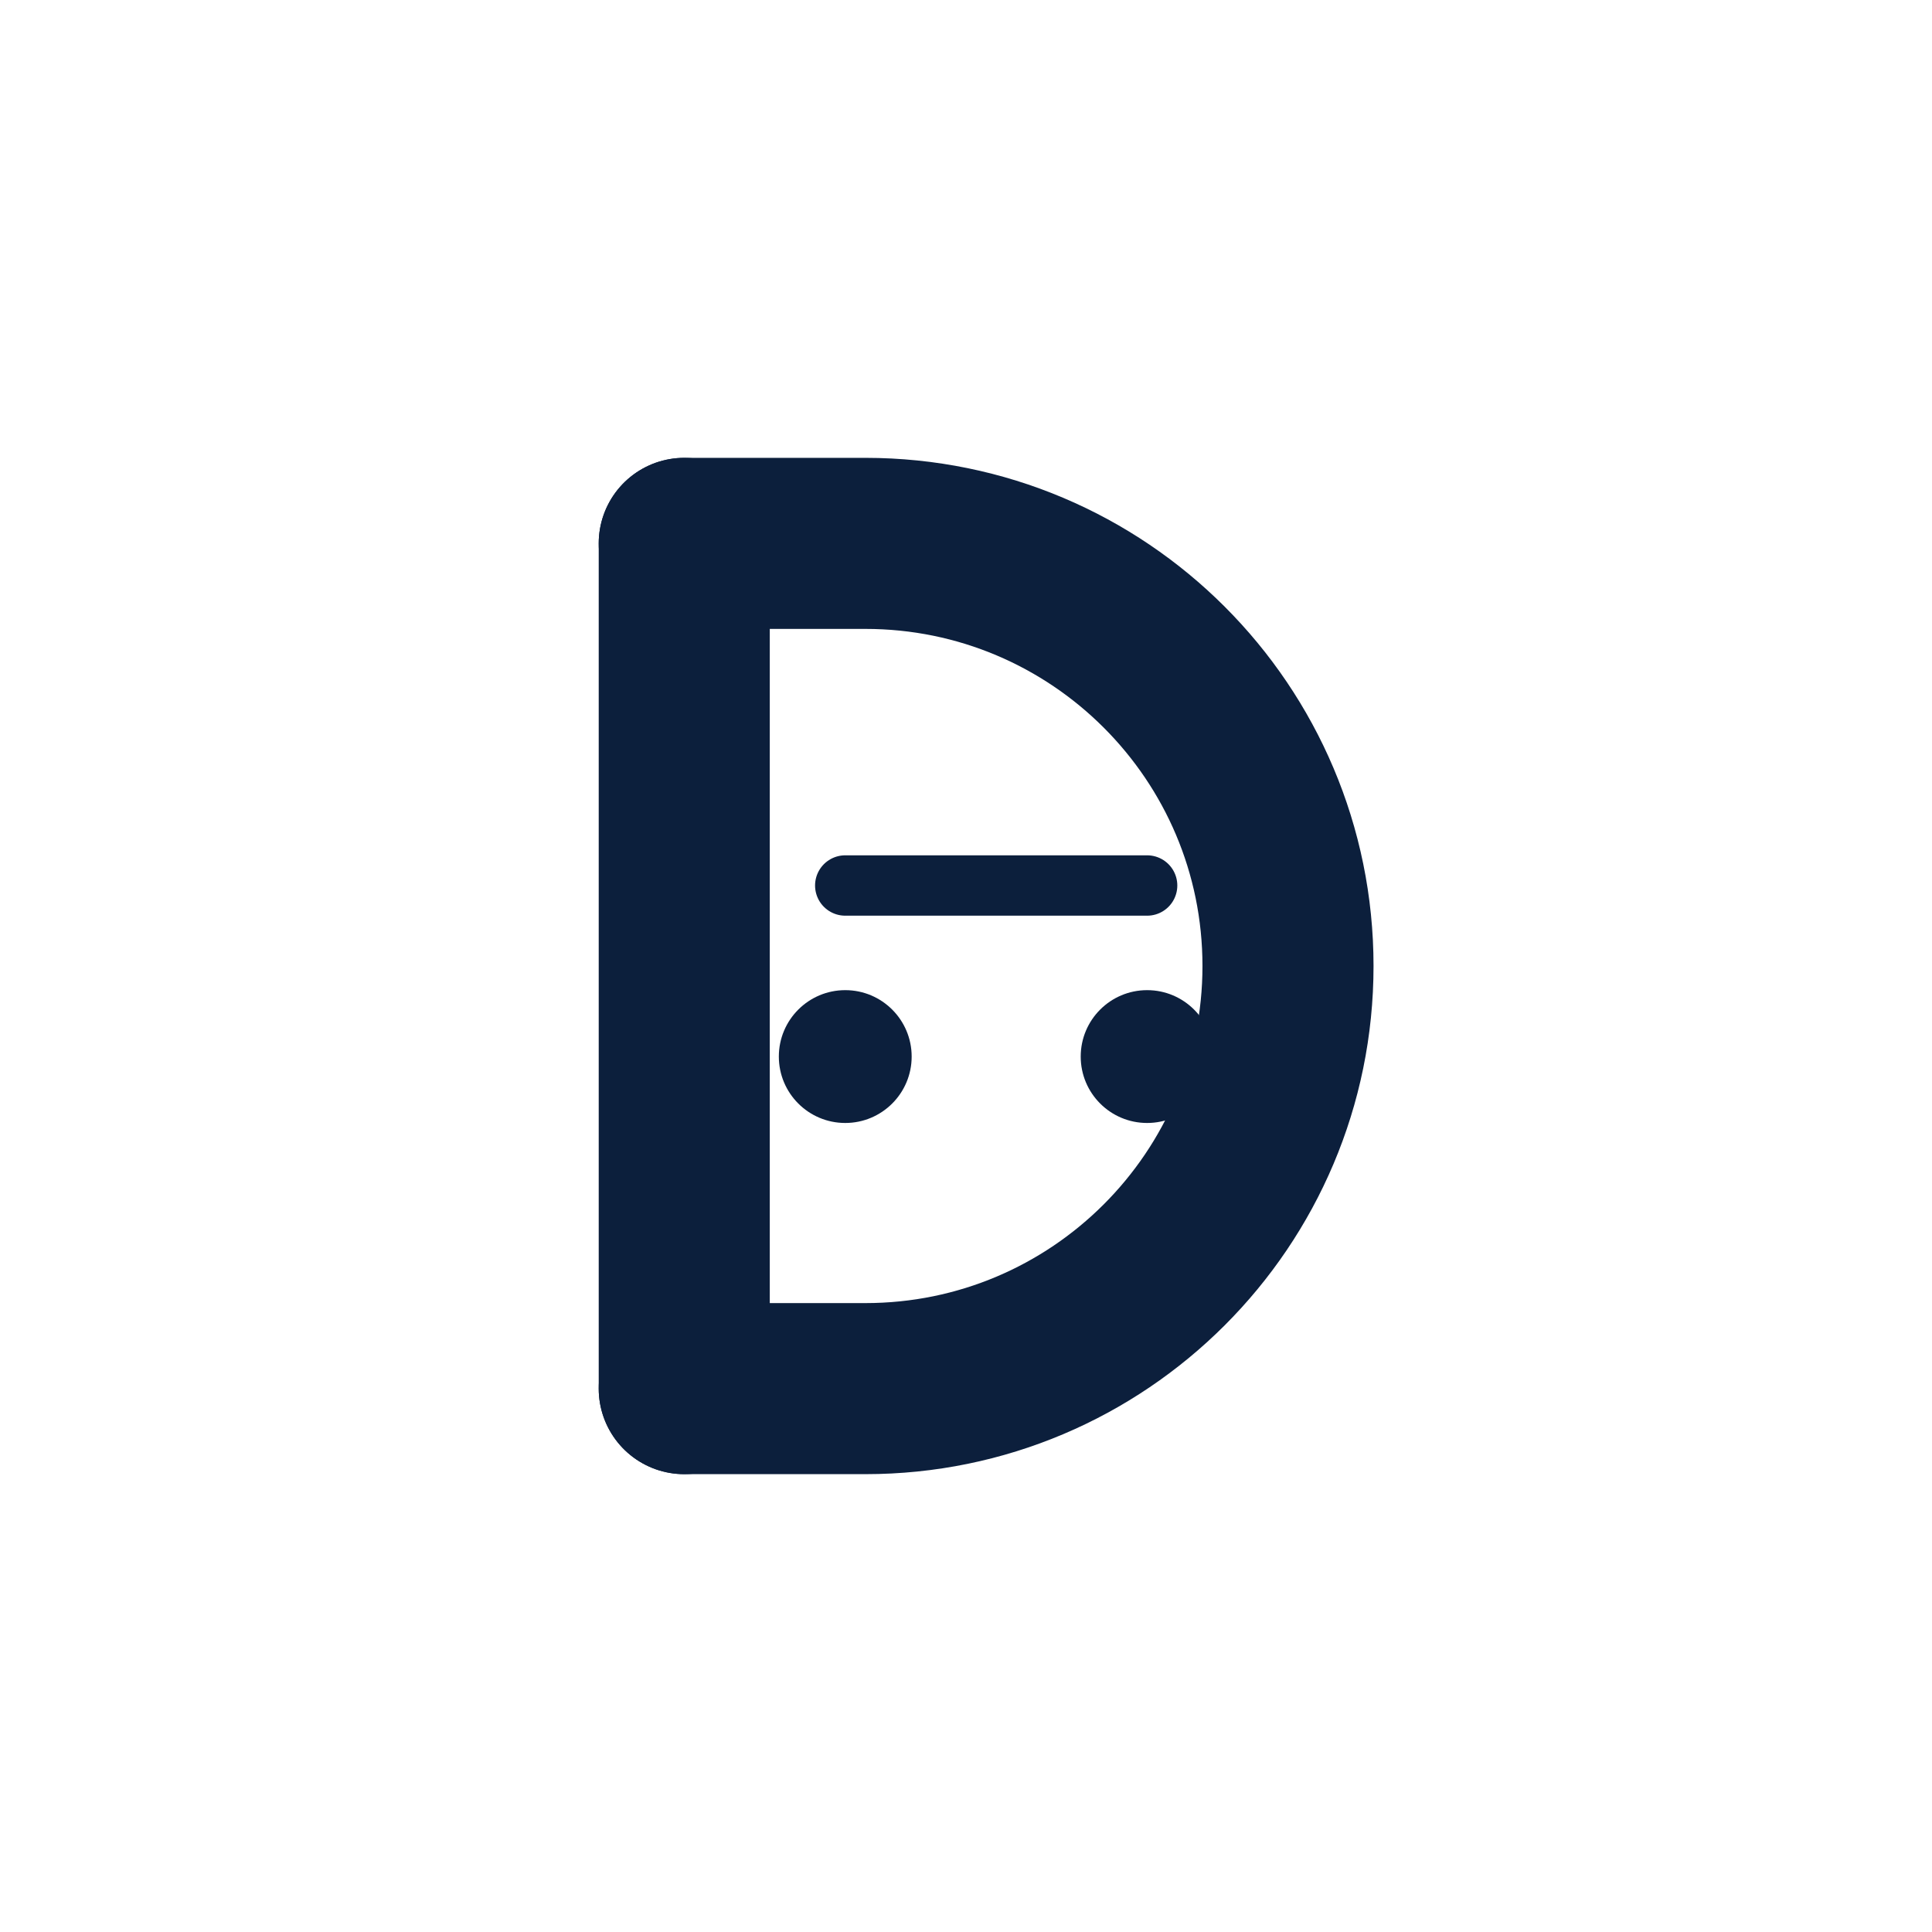
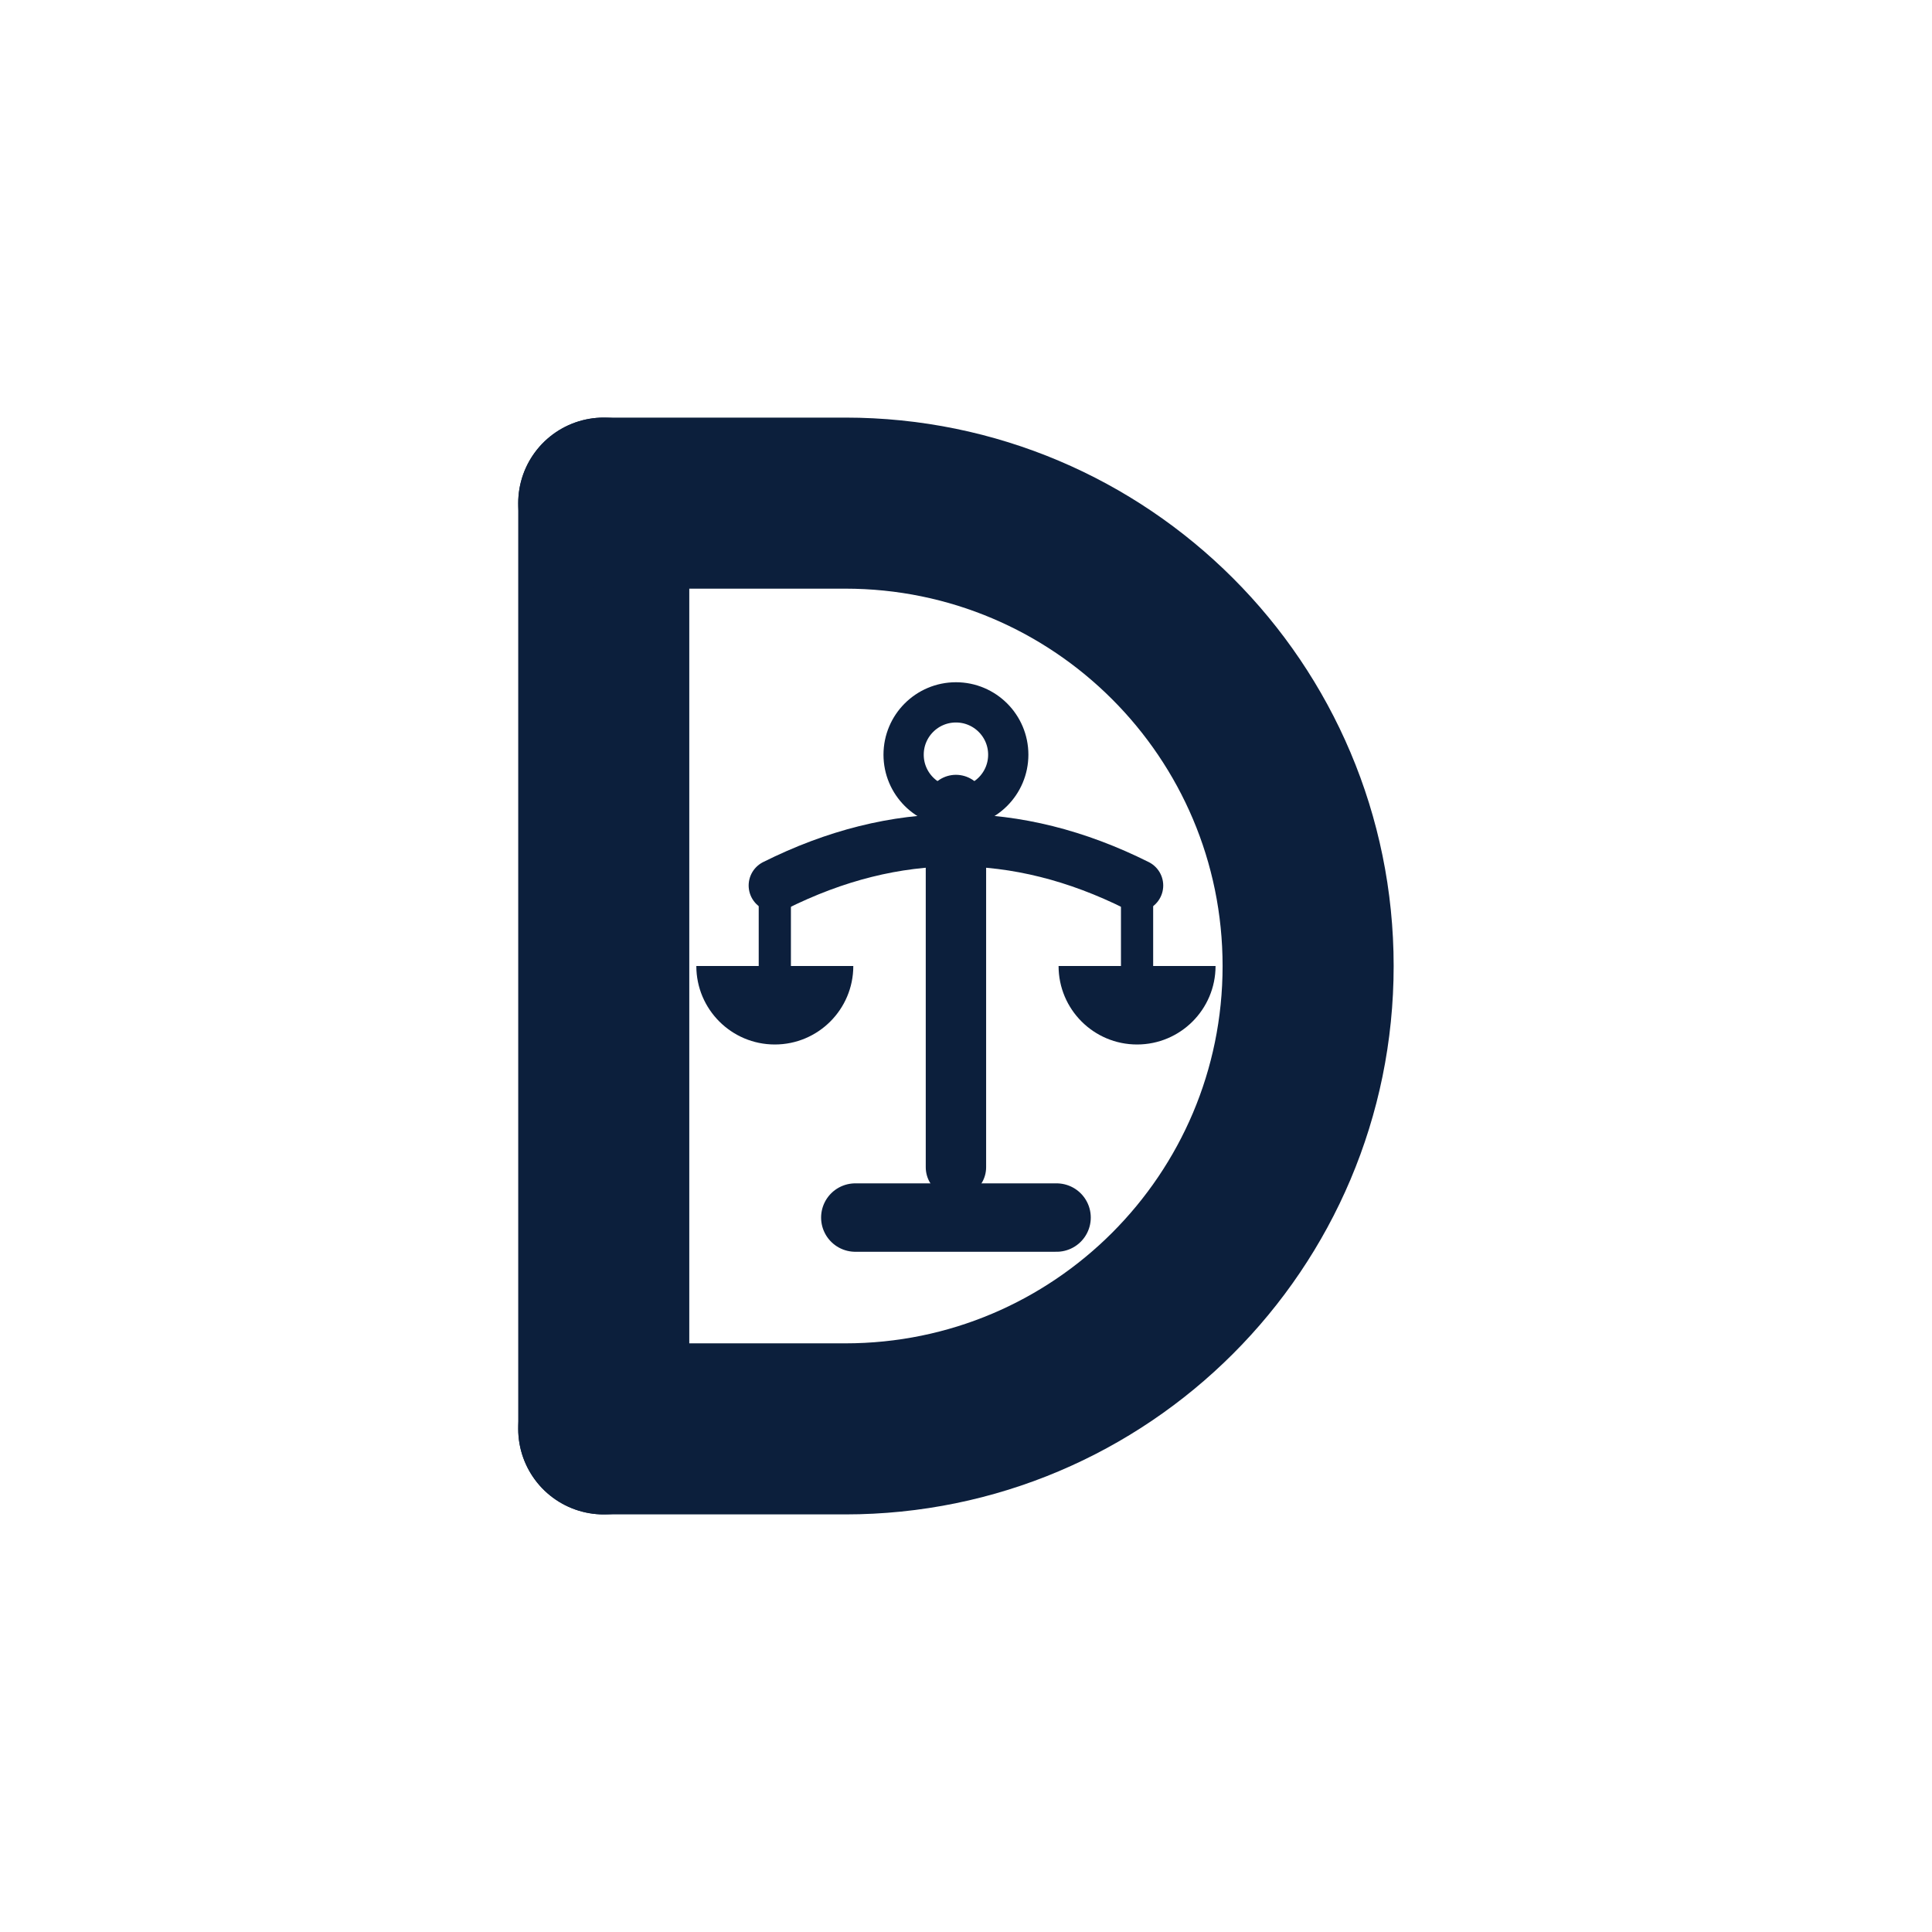
<svg xmlns="http://www.w3.org/2000/svg" width="96" height="96" viewBox="0 0 96 96" role="img" aria-label="Dikeon">
-   <path d="M34 27 V69" fill="none" stroke="#0C1F3C" stroke-width="8.5" stroke-linecap="round" />
-   <path d="M34 27 H43 A21 21 0 0 1 43 69 H34" fill="none" stroke="#0C1F3C" stroke-width="8.5" stroke-linecap="round" stroke-linejoin="round" />
-   <path d="M42 44 H57" fill="none" stroke="#0C1F3C" stroke-width="3" stroke-linecap="round" />
-   <circle cx="42" cy="52.5" r="3.3" fill="#0C1F3C" />
-   <circle cx="57" cy="52.5" r="3.3" fill="#0C1F3C" />
+   <path d="M30 25 V71" fill="none" stroke="#0C1F3C" stroke-width="8.5" stroke-linecap="round" />
+   <path d="M30 25 H42 A23 23 0 0 1 42 71 H30" fill="none" stroke="#0C1F3C" stroke-width="8.5" stroke-linecap="round" stroke-linejoin="round" />
+   <circle cx="47.5" cy="37.5" r="2.6" fill="none" stroke="#0C1F3C" stroke-width="2" />
+   <path d="M47.5 40 V58" stroke="#0C1F3C" stroke-width="3" stroke-linecap="round" />
+   <path d="M42.5 60.5 H52.5" stroke="#0C1F3C" stroke-width="3.4" stroke-linecap="round" />
+   <path d="M38.5 44 Q47.5 39.5 56.5 44" fill="none" stroke="#0C1F3C" stroke-width="2.6" stroke-linecap="round" />
+   <path d="M38.5 44 V48 M56.5 44 V48" stroke="#0C1F3C" stroke-width="1.6" />
+   <path d="M34.6 48 a3.9 3.9 0 0 0 7.8 0 z" fill="#0C1F3C" />
+   <path d="M52.6 48 a3.9 3.9 0 0 0 7.8 0 z" fill="#0C1F3C" />
</svg>
